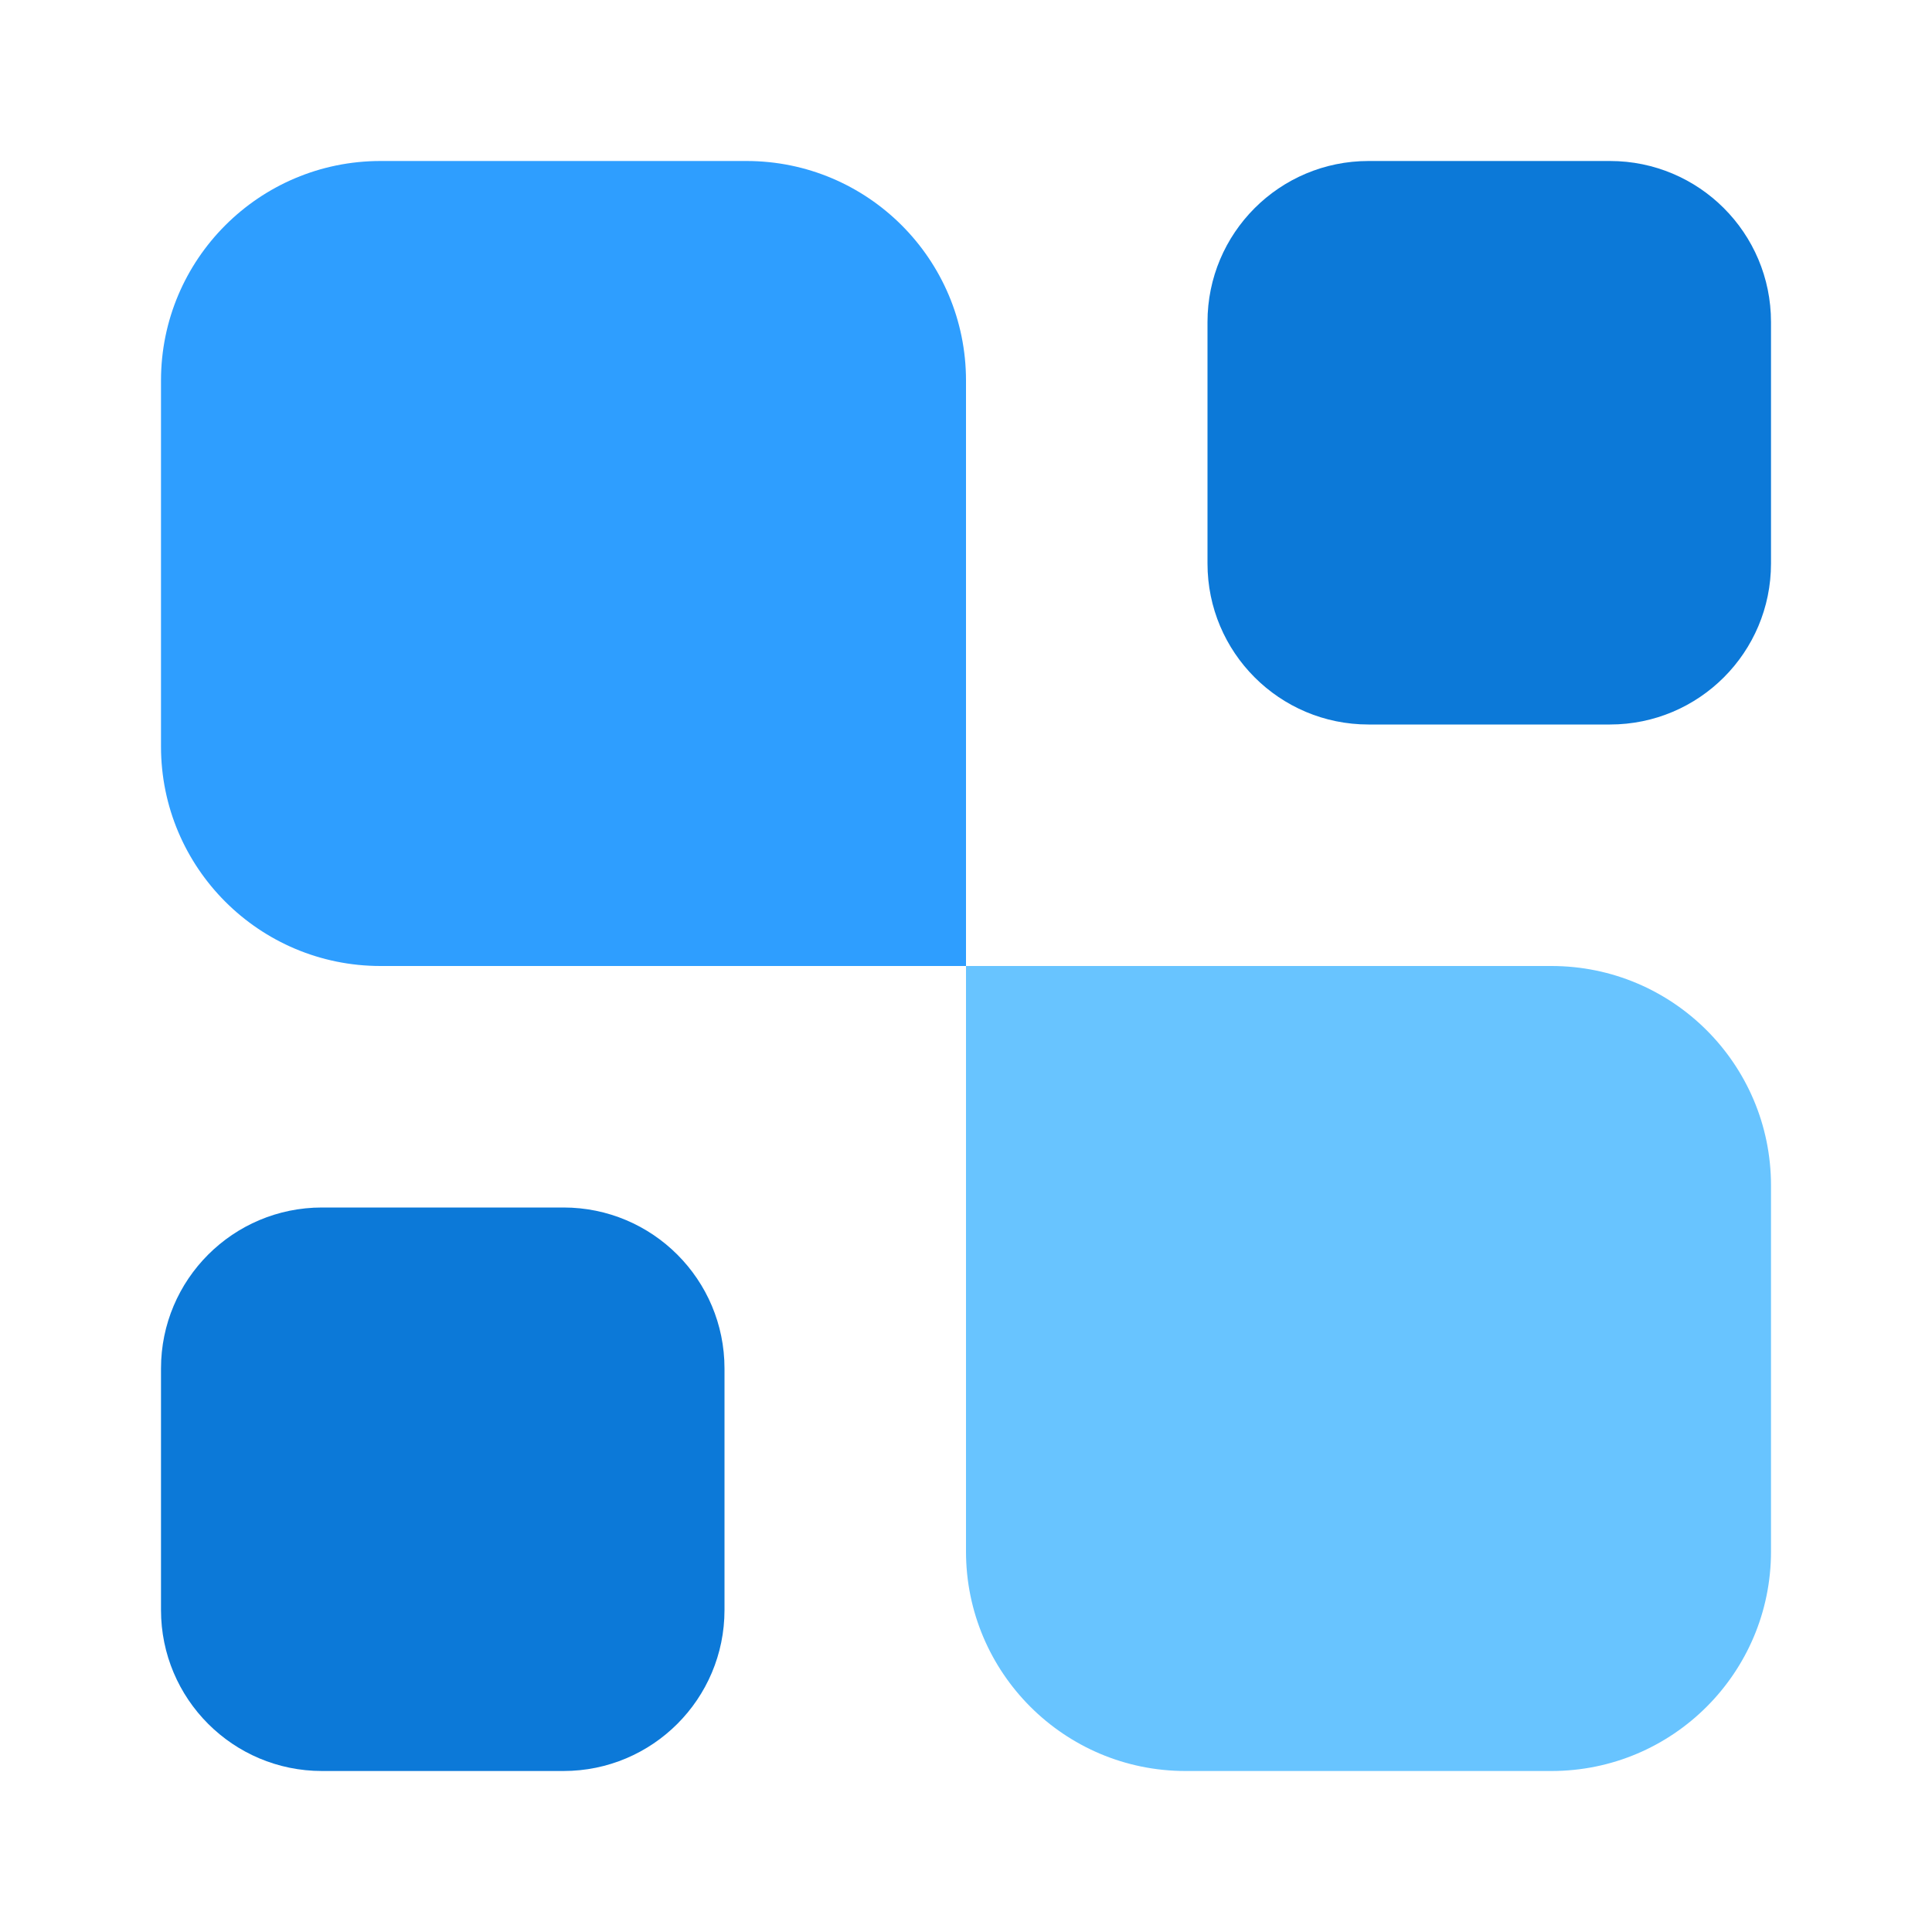
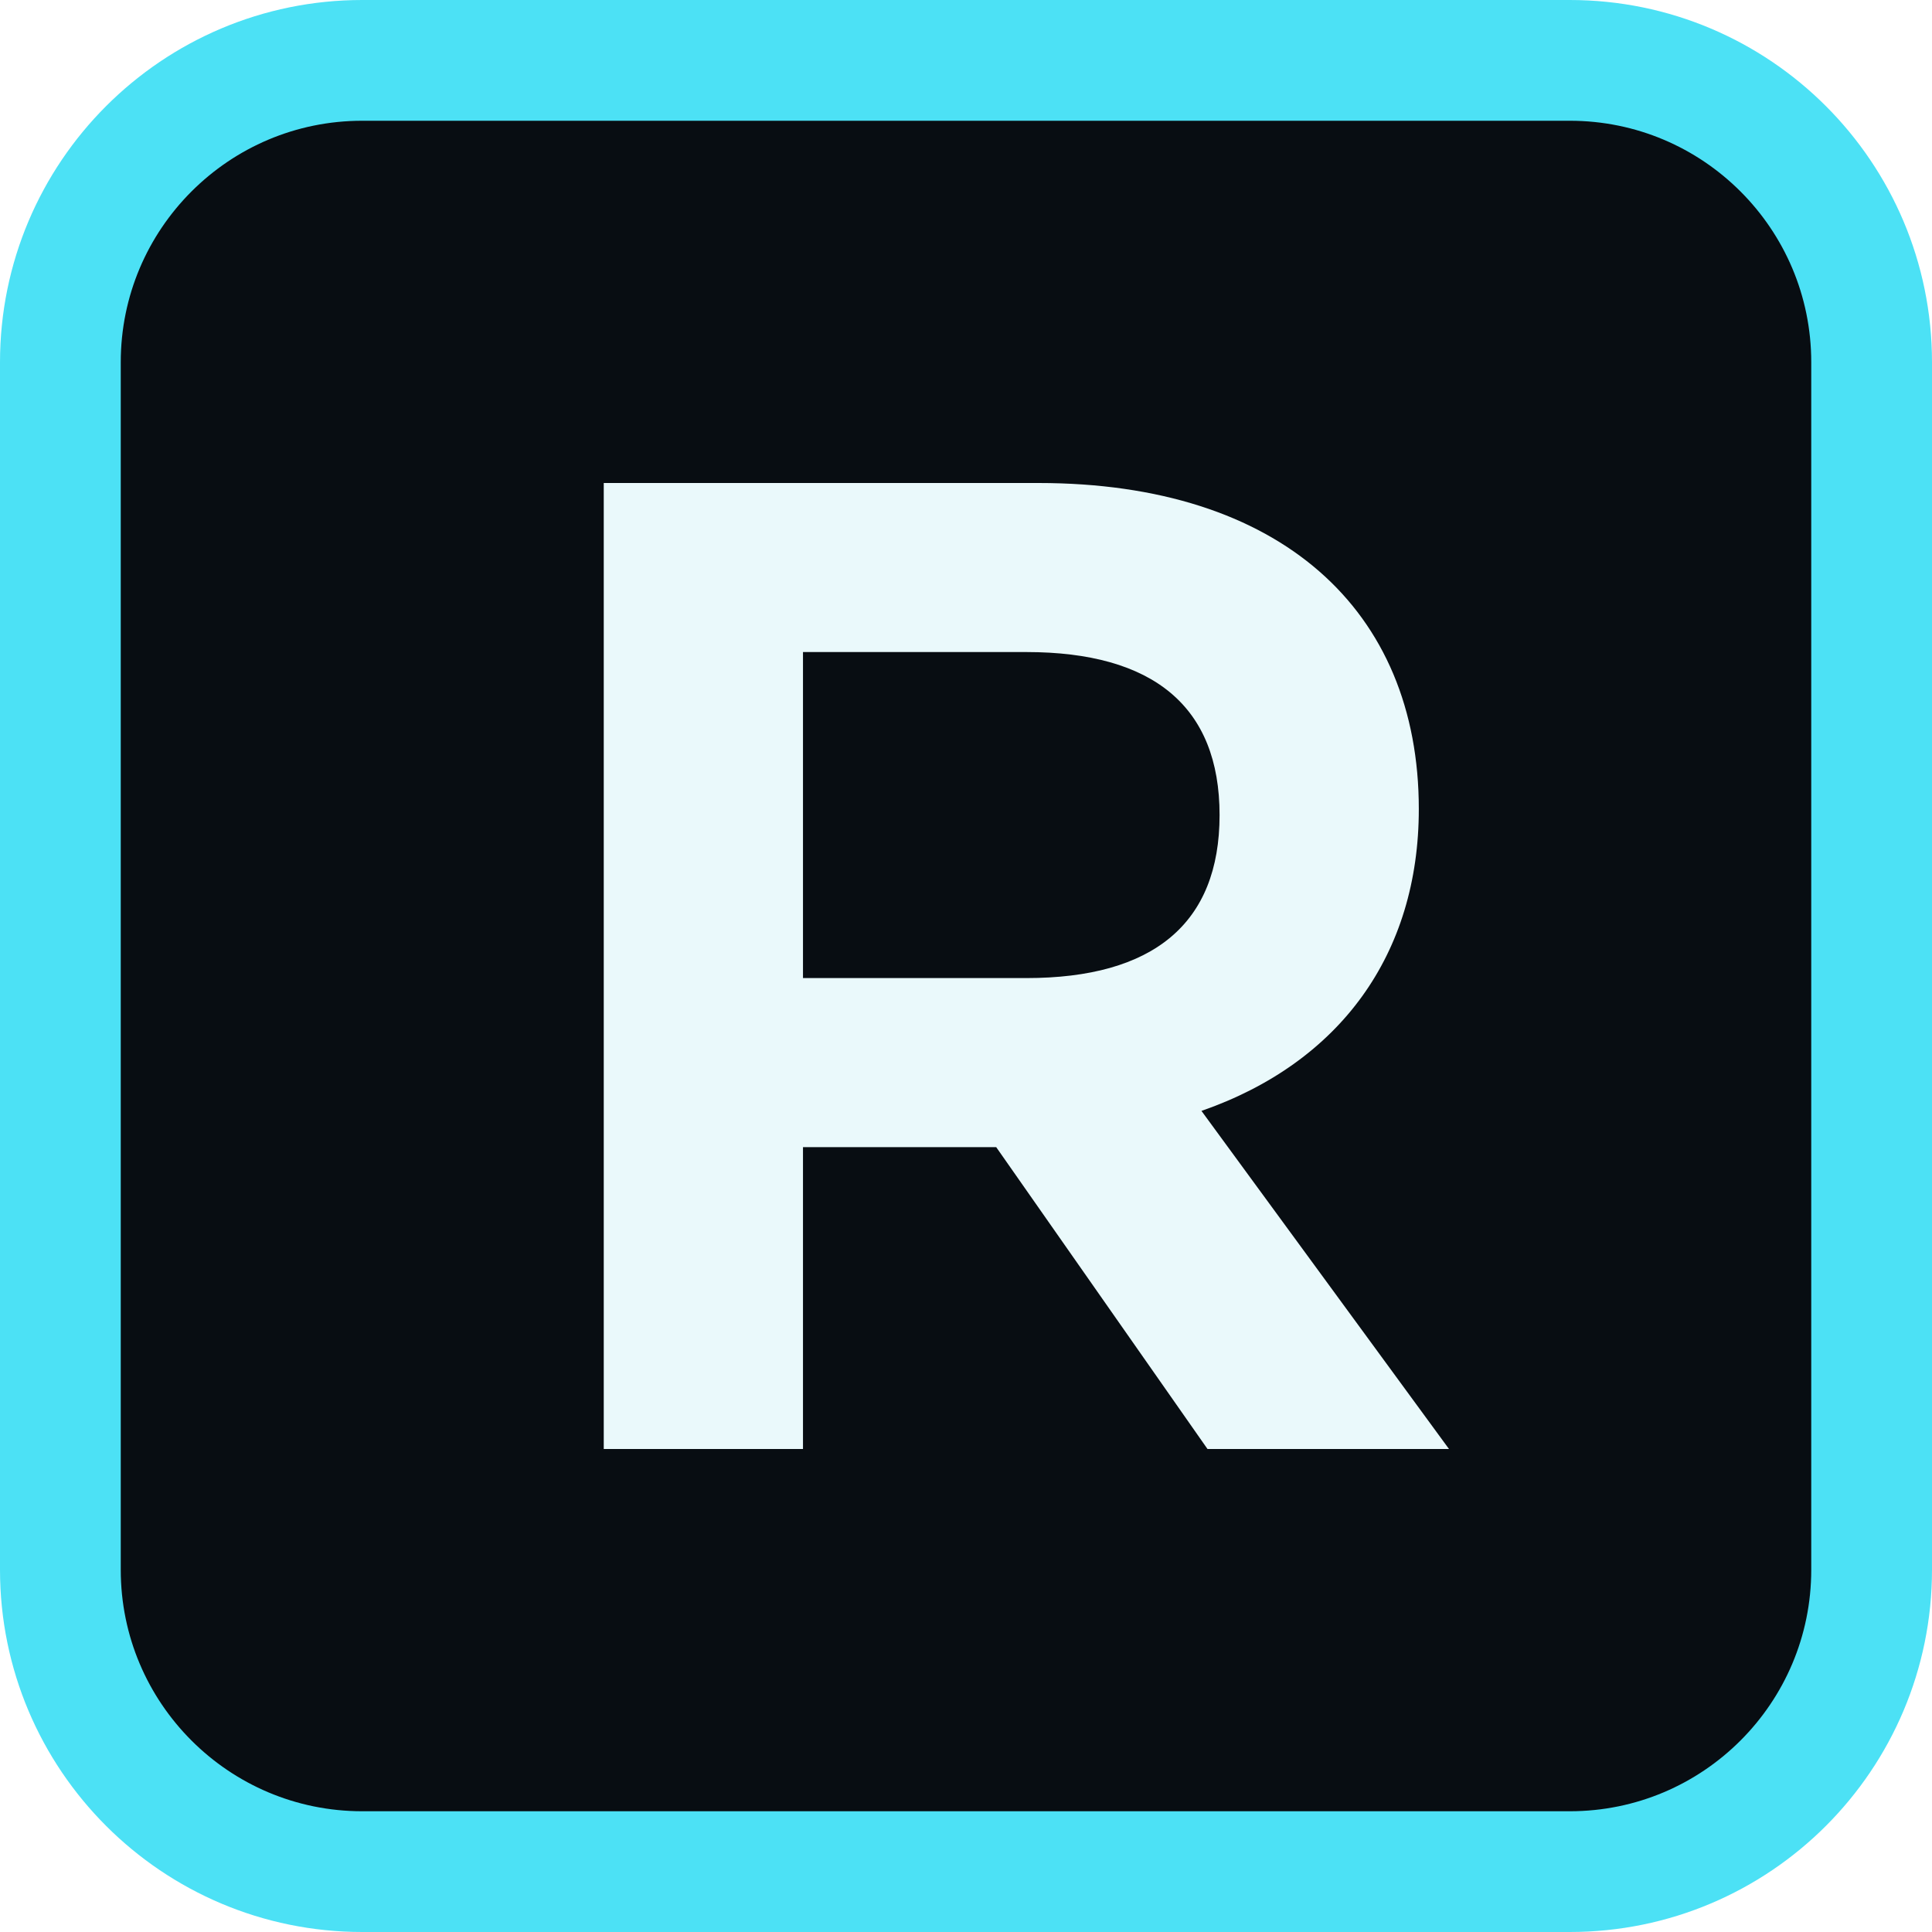
- <svg xmlns="http://www.w3.org/2000/svg" width="24" height="24" viewBox="0 0 24 24" fill="none">
-   <path d="M22 19.273C22 20.779 20.779 22 19.273 22H14.727C13.221 22 12 20.779 12 19.273V12H19.273C20.779 12 22 13.221 22 14.727V19.273Z" fill="#68C4FF" />
-   <path d="M20 2C21.105 2 22 2.895 22 4V7C22 8.105 21.105 9 20 9H17C15.895 9 15 8.105 15 7V4C15 2.895 15.895 2 17 2H20Z" fill="#0C79D8" />
-   <path d="M7 15C8.105 15 9 15.895 9 17V20C9 21.105 8.105 22 7 22H4C2.895 22 2 21.105 2 20V17C2 15.895 2.895 15 4 15H7Z" fill="#0C79D8" />
-   <path d="M12 12H4.727C3.221 12 2 10.779 2 9.273V4.727C2 3.221 3.221 2 4.727 2H9.273C10.779 2 12 3.221 12 4.727V12Z" fill="#2E9EFF" />
+ <svg xmlns="http://www.w3.org/2000/svg" width="32" height="32" viewBox="0 0 32 32" fill="none">
+   <rect x="1" y="1" width="30" height="30" rx="5" fill="#080D12" stroke="#4CE1F5" stroke-width="2" />
+   <path d="M10 24V8H17.2C21.2 8 23.5 10.1 23.5 13.4C23.5 15.8 22.2 17.6 19.9 18.4L24 24H20L16.5 19H13.3V24H10ZM13.3 16.2H17C19.1 16.2 20.2 15.3 20.2 13.5C20.2 11.7 19.1 10.8 17 10.8H13.3V16.2Z" fill="#EAF9FB" />
</svg>
